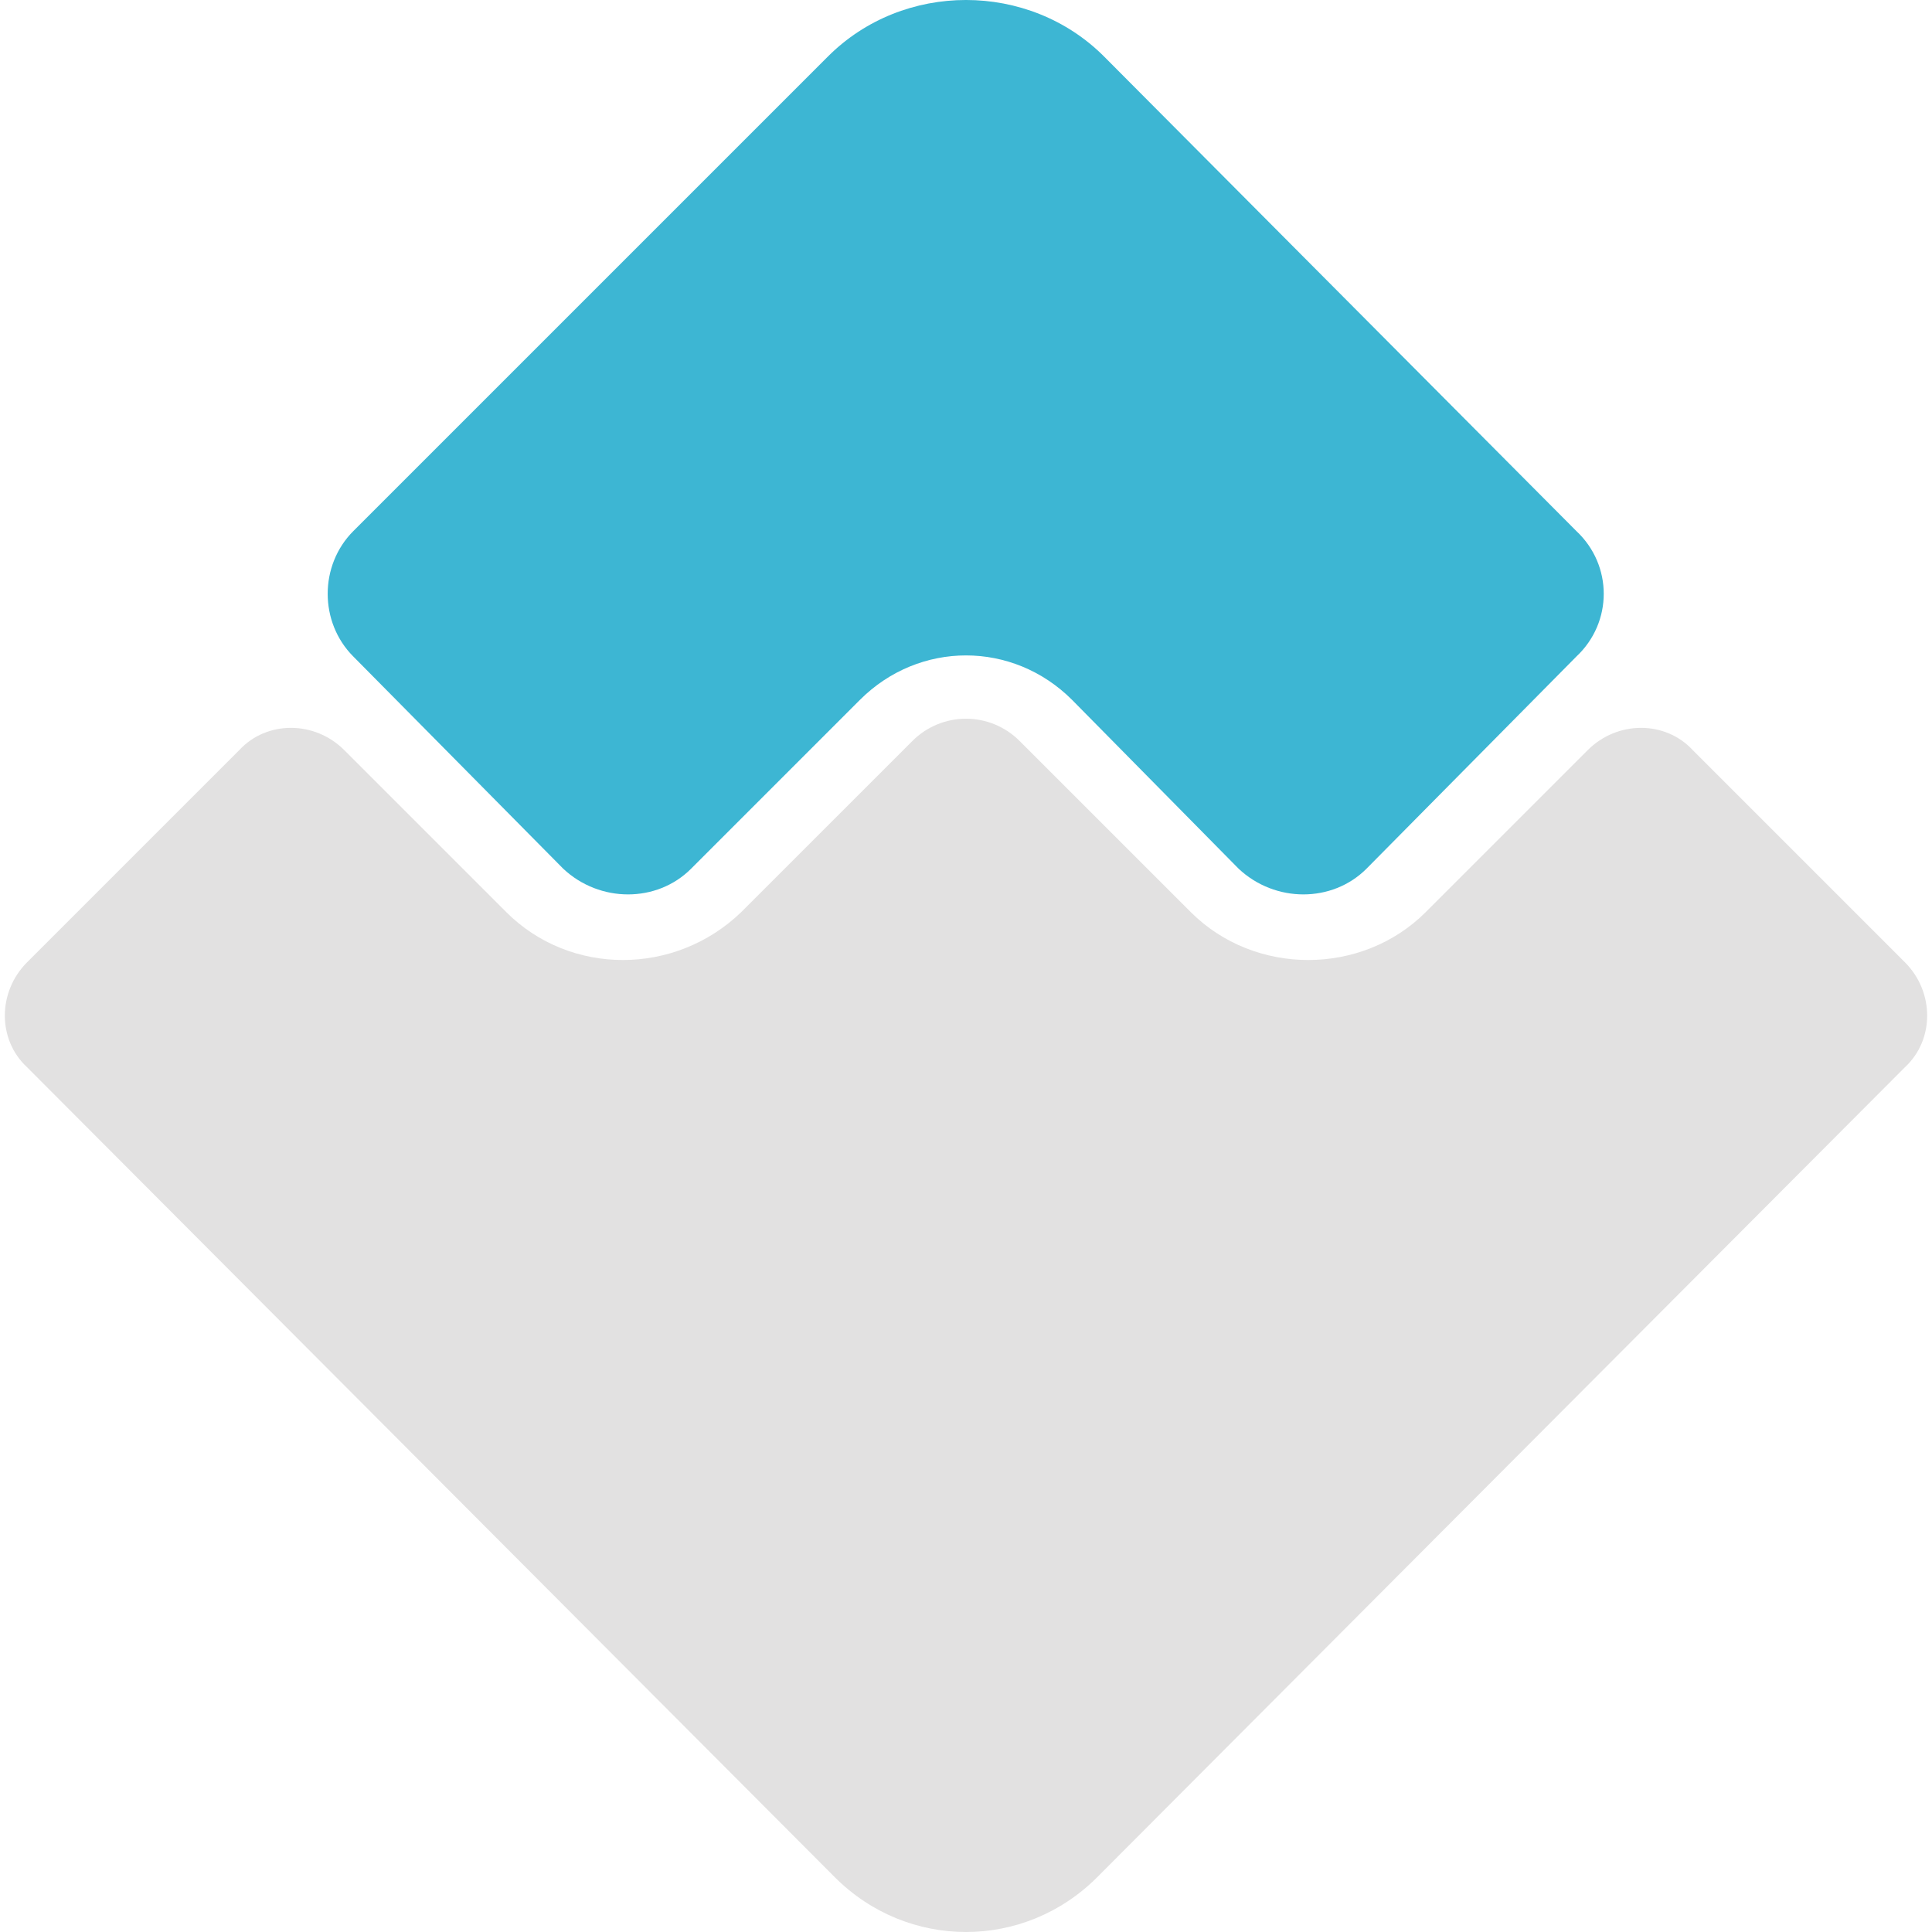
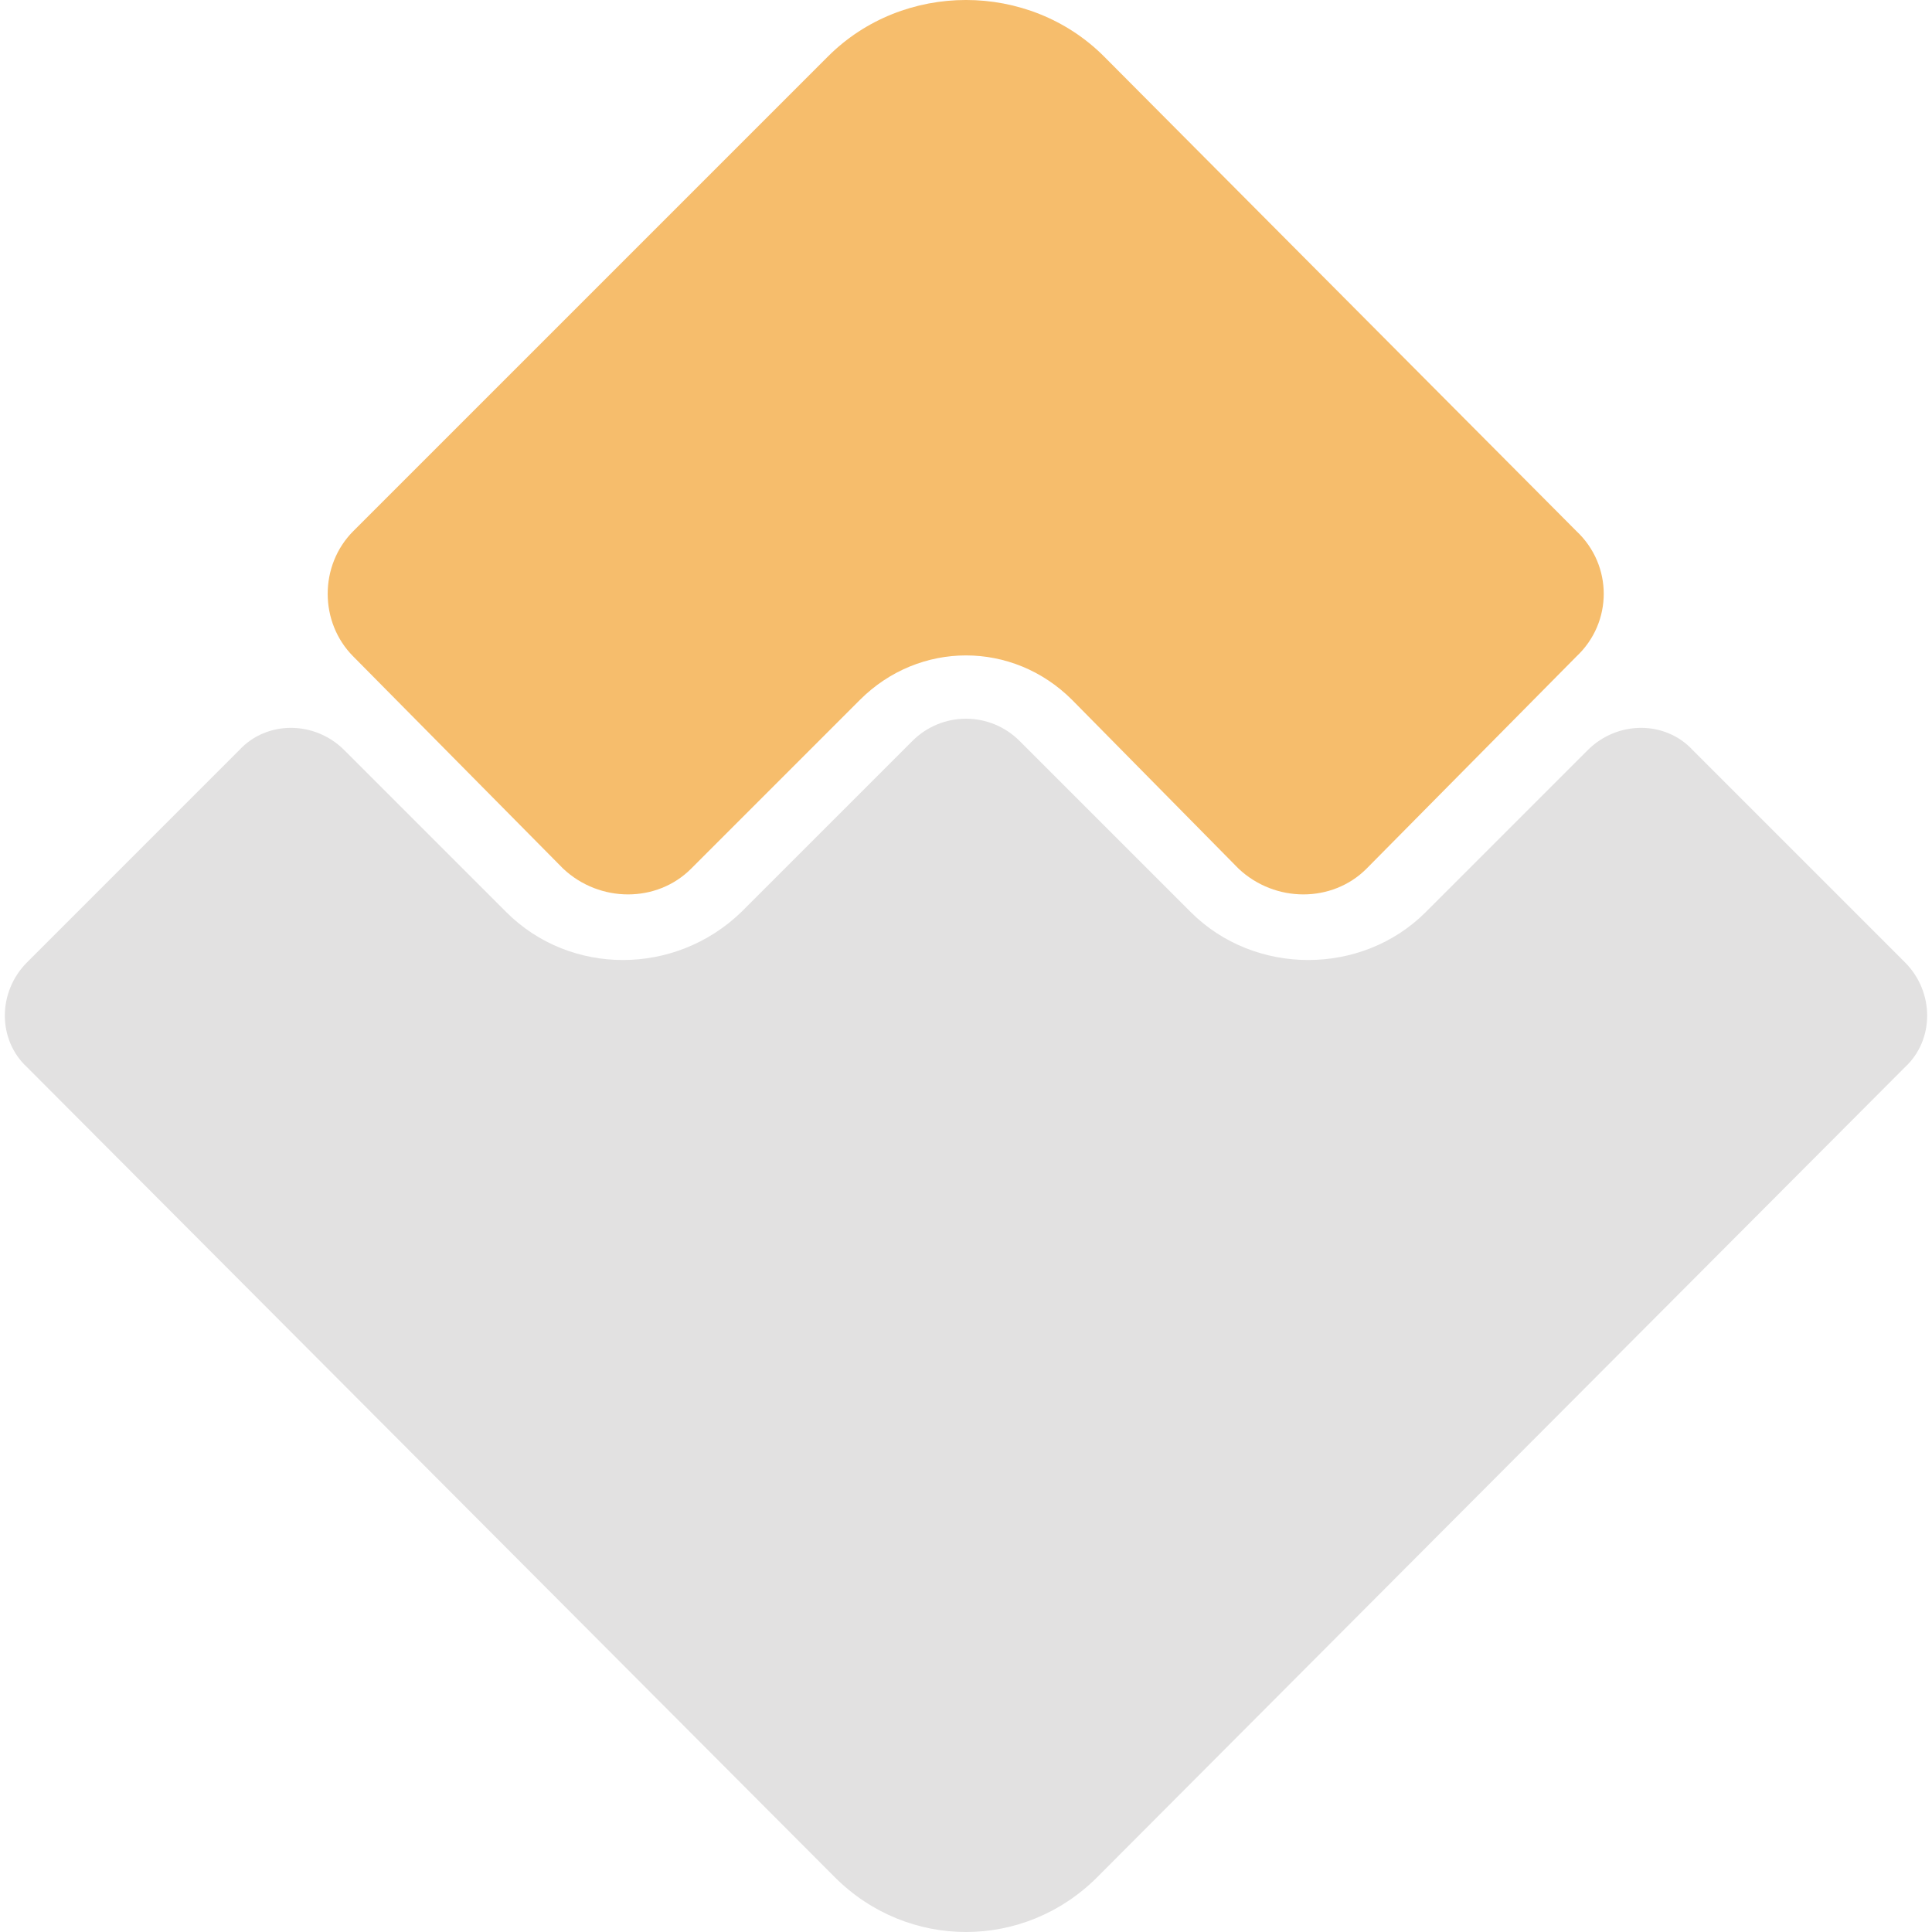
<svg xmlns="http://www.w3.org/2000/svg" width="60px" height="60px" viewBox="0 0 60 60" version="1.1">
  <defs />
  <g id="Page-1" stroke="none" stroke-width="1" fill="none" fill-rule="evenodd">
    <g id="if_cryptocurrency_blockchain_crypto-21_2742161">
      <path d="M0.841,29.885 L7.431,23.295 C8.282,22.374 9.77,22.374 10.691,23.295 L15.722,28.326 C17.706,30.31 20.965,30.31 23.02,28.326 L28.335,23.012 C29.256,22.09 30.744,22.09 31.665,23.012 L36.98,28.326 C38.964,30.31 42.294,30.31 44.278,28.326 L49.309,23.295 C50.23,22.374 51.718,22.374 52.569,23.295 L59.159,29.885 C60.08,30.806 60.08,32.294 59.159,33.144 L34.074,58.299 C31.807,60.567 28.193,60.567 25.926,58.299 L0.841,33.144 C-0.08,32.294 -0.08,30.806 0.841,29.885 Z" id="Shape" fill="#E2E1E1" />
-       <path d="M10.974,16.492 L25.713,1.754 C28.051,-0.585 31.949,-0.585 34.287,1.754 L48.955,16.492 C50.089,17.555 50.089,19.327 48.955,20.39 L42.436,26.98 C41.373,28.042 39.601,28.042 38.468,26.98 L33.295,21.736 C31.453,19.894 28.547,19.894 26.705,21.736 L21.461,26.98 C20.399,28.042 18.627,28.042 17.493,26.98 L10.974,20.39 C9.911,19.327 9.911,17.555 10.974,16.492 Z" id="Shape" fill="#3DB6D3" />
+       <path d="M10.974,16.492 L25.713,1.754 C28.051,-0.585 31.949,-0.585 34.287,1.754 L48.955,16.492 C50.089,17.555 50.089,19.327 48.955,20.39 L42.436,26.98 C41.373,28.042 39.601,28.042 38.468,26.98 L33.295,21.736 C31.453,19.894 28.547,19.894 26.705,21.736 L21.461,26.98 C20.399,28.042 18.627,28.042 17.493,26.98 L10.974,20.39 C9.911,19.327 9.911,17.555 10.974,16.492 Z" id="Shape" fill="#F6BD6C" />
    </g>
  </g>
</svg>
